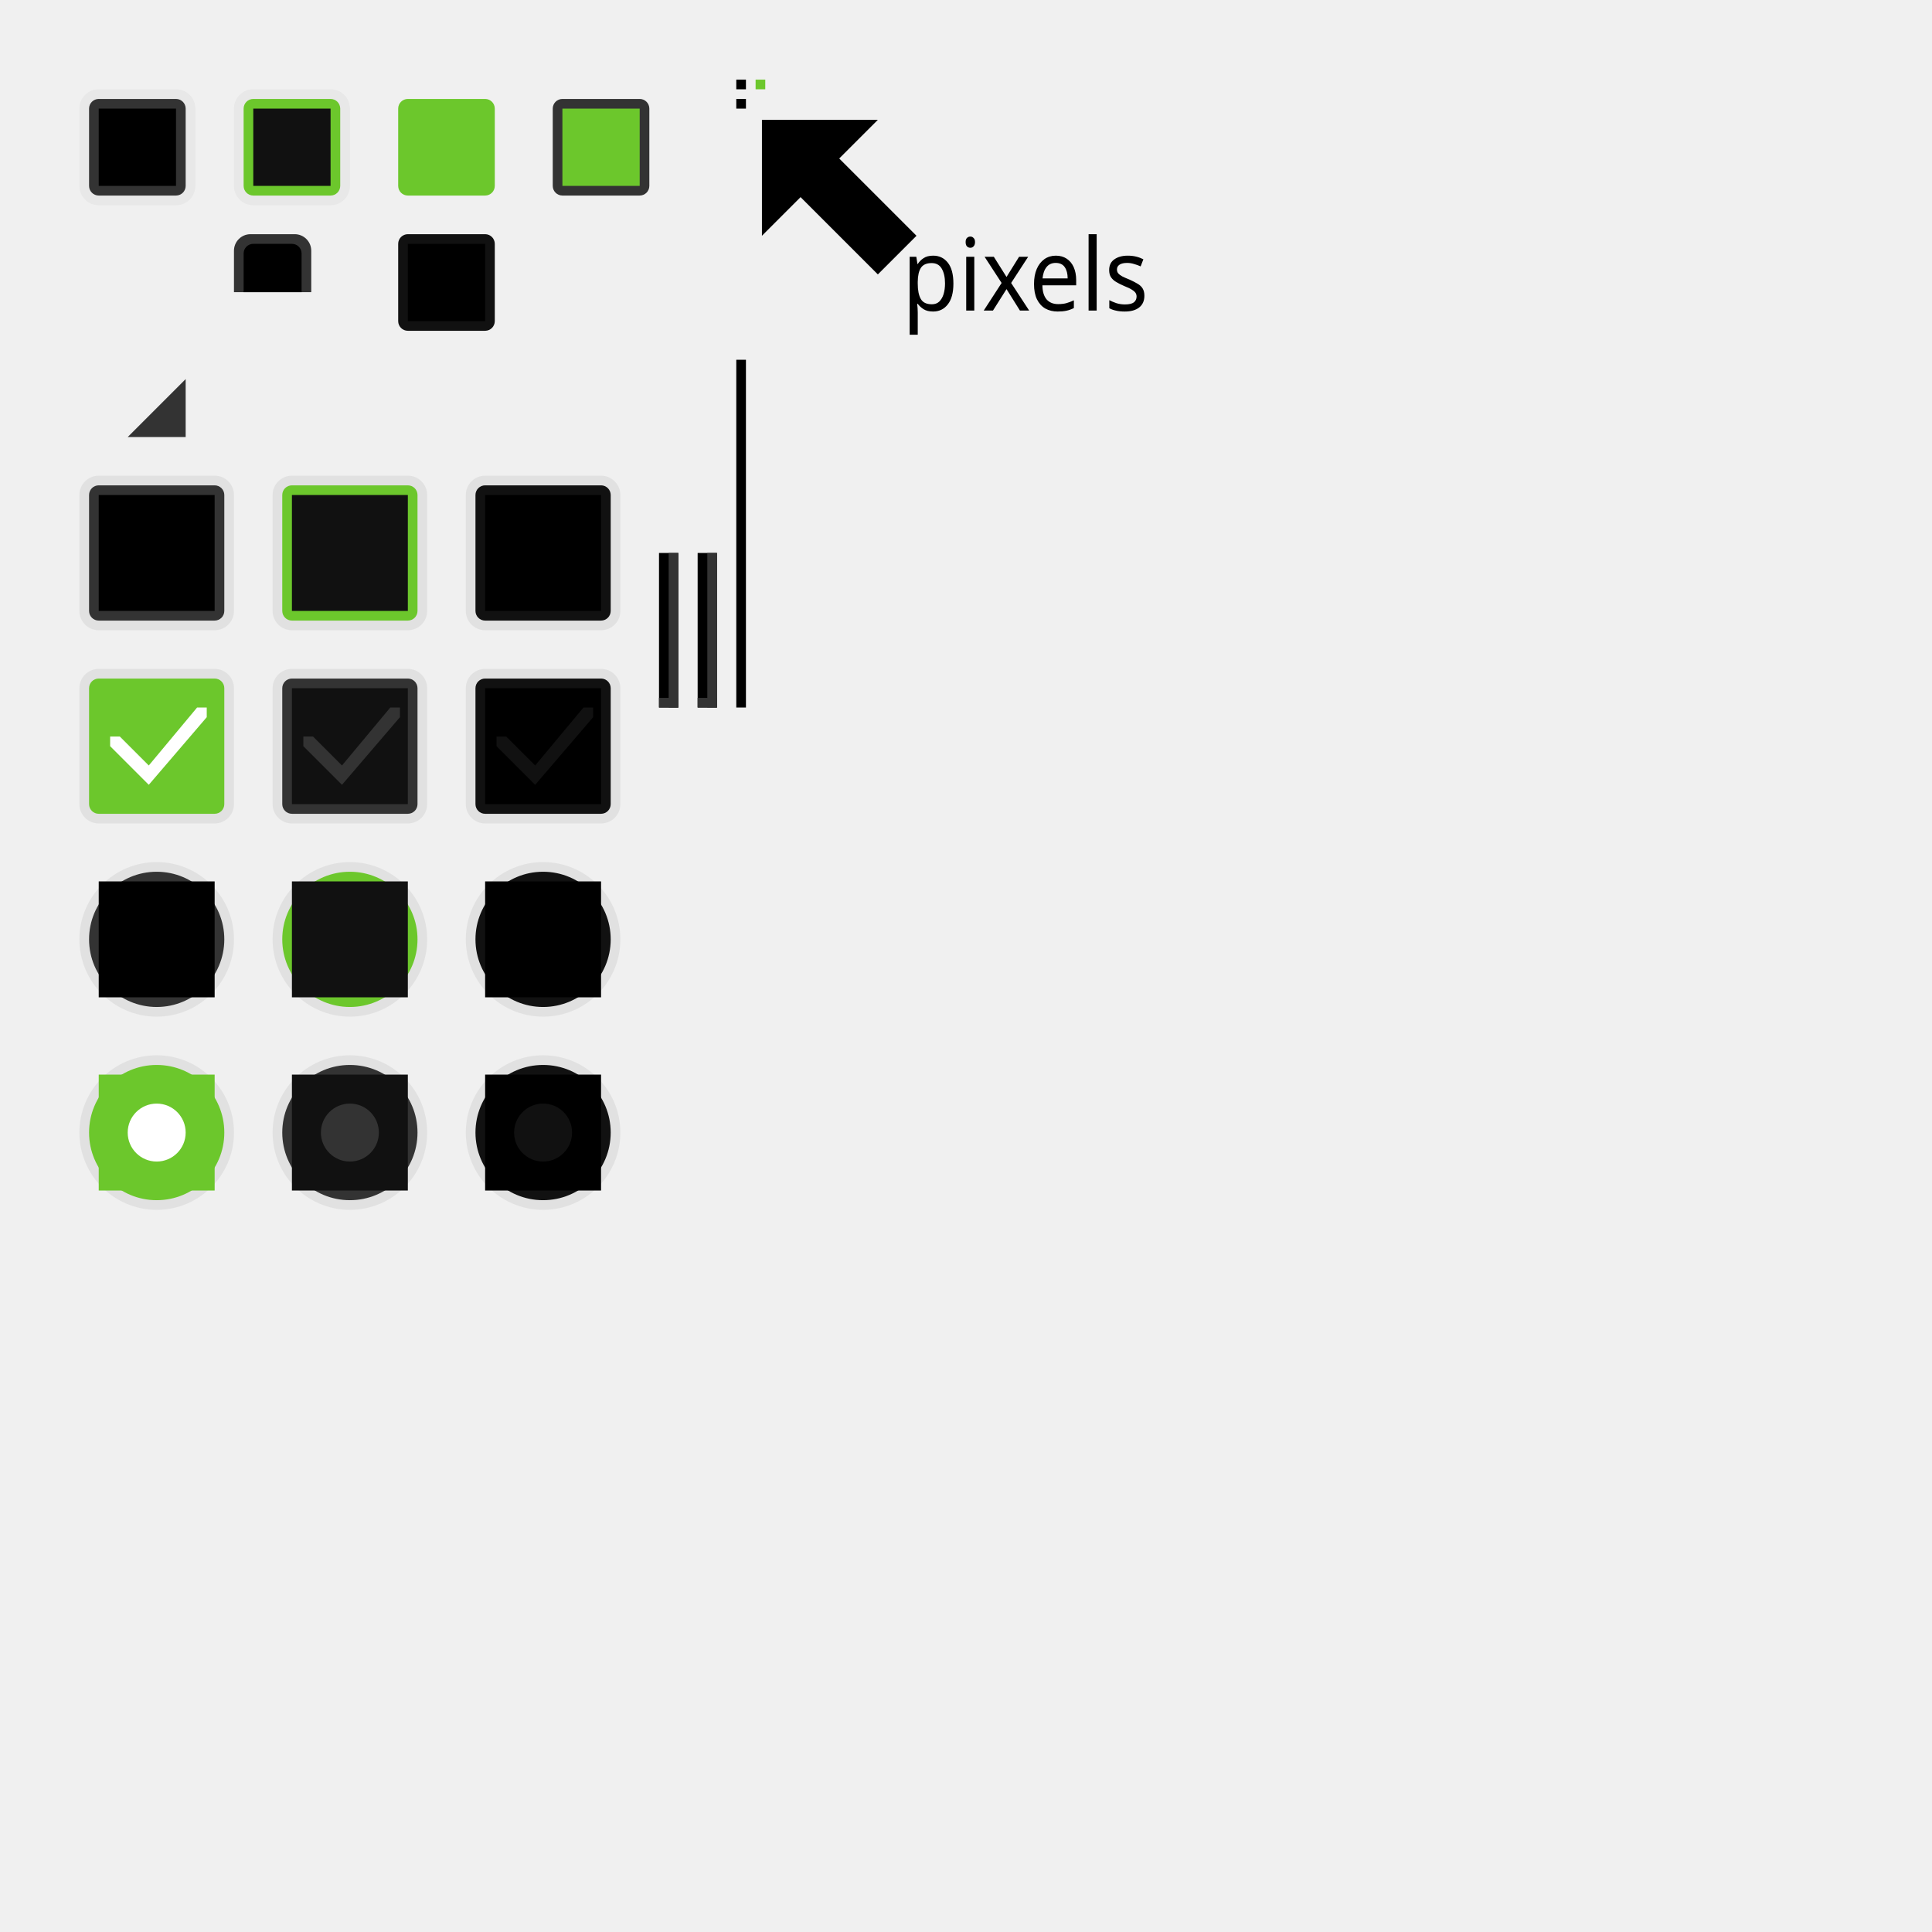
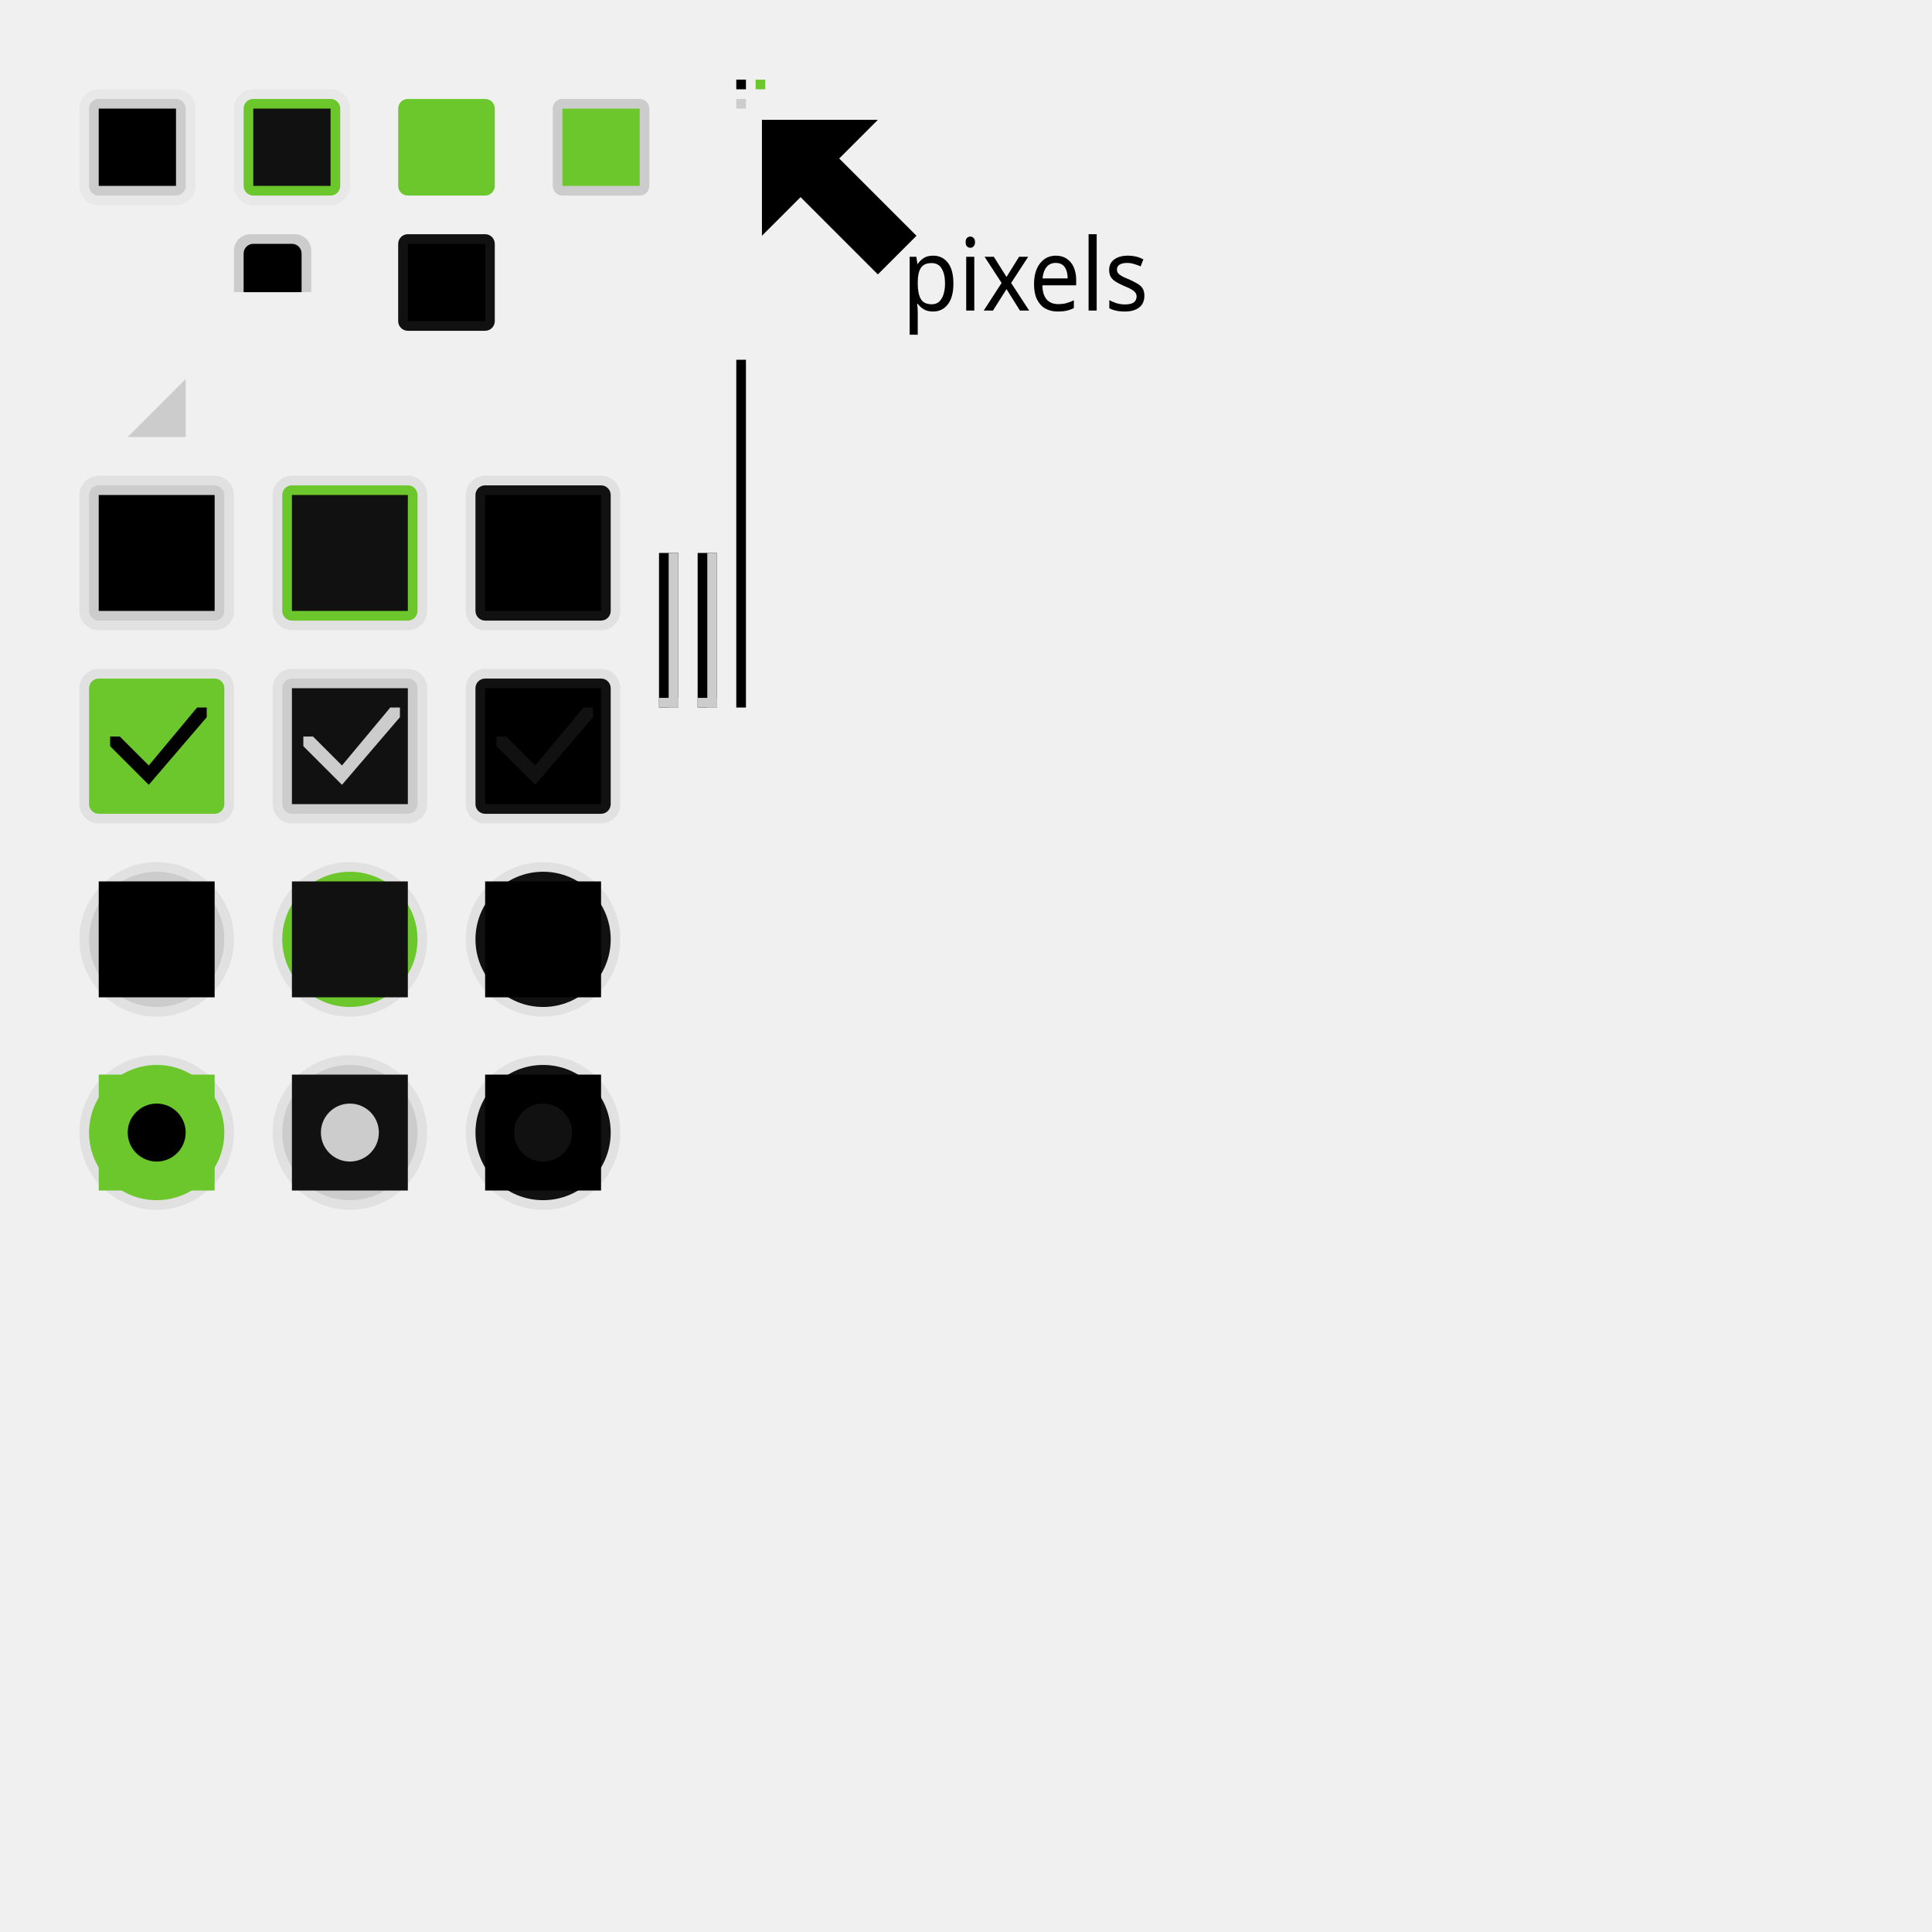
<svg xmlns="http://www.w3.org/2000/svg" width="200" height="200" viewBox="0 0 200 200" id="svg2" version="1.1">
  <defs id="defs4" />
  <g id="layer1" transform="translate(0,-852.3622)">
    <g id="btn-active">
      <rect style="opacity:1;fill:#000000;fill-opacity:0;stroke:none;stroke-width:1;stroke-miterlimit:4;stroke-dasharray:none;stroke-dashoffset:0;stroke-opacity:0.51" id="rect124" width="12" height="12" x="40.22" y="861.605" />
      <rect ry="1" style="opacity:1;fill:#6cc72c;fill-opacity:1;stroke:none;stroke-width:1;stroke-miterlimit:4;stroke-dasharray:none;stroke-dashoffset:0;stroke-opacity:0.51" id="rect126" width="10" height="10" x="41.22" y="862.605" />
-       <rect y="863.605" x="42.22" height="8" width="8" id="rect128" style="opacity:1;fill:#6cc72c;fill-opacity:1;stroke:none;stroke-width:1;stroke-miterlimit:4;stroke-dasharray:none;stroke-dashoffset:0;stroke-opacity:0.51" />
    </g>
    <g id="btn-active-hover">
      <rect y="861.605" x="56.22" height="12" width="12" id="rect134" style="opacity:1;fill:#000000;fill-opacity:0;stroke:none;stroke-width:1;stroke-miterlimit:4;stroke-dasharray:none;stroke-dashoffset:0;stroke-opacity:0.51" />
-       <rect ry="1" y="862.605" x="57.22" height="10" width="10" id="rect136" style="opacity:1;fill:#333333;fill-opacity:1;stroke:none;stroke-width:1;stroke-miterlimit:4;stroke-dasharray:none;stroke-dashoffset:0;stroke-opacity:0.51" />
+       <rect ry="1" y="862.605" x="57.22" height="10" width="10" id="rect136" style="opacity:1;fill:#cccccc;fill-opacity:1;stroke:none;stroke-width:1;stroke-miterlimit:4;stroke-dasharray:none;stroke-dashoffset:0;stroke-opacity:0.51" />
      <rect style="opacity:1;fill:#6cc72c;fill-opacity:1;stroke:none;stroke-width:1;stroke-miterlimit:4;stroke-dasharray:none;stroke-dashoffset:0;stroke-opacity:0.51" id="rect138" width="8" height="8" x="58.22" y="863.605" />
    </g>
    <g id="btn" transform="translate(-149.5,-11)">
      <rect style="opacity:1;fill:#000000;fill-opacity:0.039;stroke:none;stroke-width:1;stroke-miterlimit:4;stroke-dasharray:none;stroke-dashoffset:0;stroke-opacity:0.51" id="rect144" width="12" height="12" x="157.72" y="872.605" ry="2" />
-       <rect y="873.605" x="158.72" height="10" width="10" id="rect146" style="opacity:1;fill:#333333;fill-opacity:1;stroke:none;stroke-width:1;stroke-miterlimit:4;stroke-dasharray:none;stroke-dashoffset:0;stroke-opacity:0.51" ry="1" />
+       <rect y="873.605" x="158.72" height="10" width="10" id="rect146" style="opacity:1;fill:#cccccc;fill-opacity:1;stroke:none;stroke-width:1;stroke-miterlimit:4;stroke-dasharray:none;stroke-dashoffset:0;stroke-opacity:0.51" ry="1" />
      <rect style="opacity:1;fill:#000000;fill-opacity:1;stroke:none;stroke-width:1;stroke-miterlimit:4;stroke-dasharray:none;stroke-dashoffset:0;stroke-opacity:0.51" id="rect148" width="8" height="8" x="159.72" y="874.605" />
    </g>
    <g id="btn-hover">
      <rect ry="2" y="861.605" x="24.22" height="12" width="12" id="rect154" style="opacity:1;fill:#000000;fill-opacity:0.039;stroke:none;stroke-width:1;stroke-miterlimit:4;stroke-dasharray:none;stroke-dashoffset:0;stroke-opacity:0.51" />
      <rect ry="1" style="opacity:1;fill:#6cc72c;fill-opacity:1;stroke:none;stroke-width:1;stroke-miterlimit:4;stroke-dasharray:none;stroke-dashoffset:0;stroke-opacity:0.51" id="rect156" width="10" height="10" x="25.22" y="862.605" />
      <rect y="863.605" x="26.22" height="8" width="8" id="rect158" style="opacity:1;fill:#111111;fill-opacity:1;stroke:none;stroke-width:1;stroke-miterlimit:4;stroke-dasharray:none;stroke-dashoffset:0;stroke-opacity:0.51" />
    </g>
    <path id="path166" d="m 78.875,864.768 v 12 l 4,-4 8,8 4,-4 -8,-8 4,-4 z" style="opacity:1;fill:#000000;fill-opacity:1;stroke:none;stroke-width:1;stroke-miterlimit:4;stroke-dasharray:none;stroke-dashoffset:0;stroke-opacity:0.51" />
    <text transform="scale(0.9563965,1.045592)" id="text170" y="845.943" x="97.617" style="font-style:normal;font-weight:normal;line-height:0%;font-family:sans-serif;letter-spacing:0px;word-spacing:0px;fill:#000000;fill-opacity:1;stroke:none;stroke-width:1px;stroke-linecap:butt;stroke-linejoin:miter;stroke-opacity:1" xml:space="preserve">
      <tspan style="font-size:9.953px;line-height:1.25;font-family:sans-serif" y="845.943" x="97.617" id="tspan168">pixels</tspan>
    </text>
    <g id="resize-grip" transform="translate(-149.5,-11)">
-       <rect style="opacity:1;fill:#ffffff;fill-opacity:0;stroke:none;stroke-width:1;stroke-miterlimit:4;stroke-dasharray:none;stroke-dashoffset:0;stroke-opacity:0.51" id="rect172" width="13" height="13" x="158.72" y="898.605" />
-       <path style="fill:#333333;fill-opacity:1;fill-rule:evenodd;stroke:none;stroke-width:1px;stroke-linecap:butt;stroke-linejoin:miter;stroke-opacity:1" d="m 168.72,908.605 h -6 l 6,-6 z" id="path174" />
+       <rect style="opacity:1;fill:#000000;fill-opacity:0;stroke:none;stroke-width:1;stroke-miterlimit:4;stroke-dasharray:none;stroke-dashoffset:0;stroke-opacity:0.51" id="rect172" width="13" height="13" x="158.72" y="898.605" />
+       <path style="fill:#cccccc;fill-opacity:1;fill-rule:evenodd;stroke:none;stroke-width:1px;stroke-linecap:butt;stroke-linejoin:miter;stroke-opacity:1" d="m 168.72,908.605 h -6 l 6,-6 z" id="path174" />
    </g>
-     <rect y="862.605" x="76.22" height="1" width="1" id="handle" style="opacity:1;fill:#000000;fill-opacity:1;stroke:none;stroke-width:1;stroke-miterlimit:4;stroke-dasharray:none;stroke-dashoffset:0;stroke-opacity:0.51" />
+     <rect y="862.605" x="76.22" height="1" width="1" id="handle" style="opacity:1;fill:#cccccc;fill-opacity:1;stroke:none;stroke-width:1;stroke-miterlimit:4;stroke-dasharray:none;stroke-dashoffset:0;stroke-opacity:0.51" />
    <g id="menubar-menuitem" transform="translate(-149.5,-11)">
-       <path style="opacity:1;fill:#333333;fill-opacity:1;stroke:none;stroke-width:1;stroke-miterlimit:4;stroke-dasharray:none;stroke-dashoffset:0;stroke-opacity:1" d="m 175.435,887.605 c -0.95,0 -1.715,0.765 -1.715,1.715 v 4.285 h 8 v -4.285 c 0,-0.95 -0.765,-1.715 -1.715,-1.715 z" id="path180" />
+       <path style="opacity:1;fill:#cccccc;fill-opacity:1;stroke:none;stroke-width:1;stroke-miterlimit:4;stroke-dasharray:none;stroke-dashoffset:0;stroke-opacity:1" d="m 175.435,887.605 c -0.95,0 -1.715,0.765 -1.715,1.715 v 4.285 h 8 v -4.285 c 0,-0.95 -0.765,-1.715 -1.715,-1.715 z" id="path180" />
      <path style="opacity:1;fill:#000000;fill-opacity:1;stroke:none;stroke-width:1;stroke-miterlimit:4;stroke-dasharray:none;stroke-dashoffset:0;stroke-opacity:0.51" d="m 175.72,888.605 c -0.554,0 -1,0.446 -1,1 v 4 h 6 v -4 c 0,-0.554 -0.446,-1 -1,-1 z" id="path182" />
    </g>
-     <g id="btn-insensitive">
-       <rect style="opacity:1;fill:#000000;fill-opacity:0;stroke:none;stroke-width:1;stroke-miterlimit:4;stroke-dasharray:none;stroke-dashoffset:0;stroke-opacity:0.51" id="rect186" width="12" height="12" x="40.22" y="875.605" />
-       <rect ry="1" y="876.605" x="41.22" height="10" width="10" id="rect188" style="opacity:1;fill:#111111;fill-opacity:1;stroke:none;stroke-width:1;stroke-miterlimit:4;stroke-dasharray:none;stroke-dashoffset:0;stroke-opacity:0.51" />
-       <rect style="opacity:1;fill:#000000;fill-opacity:1;stroke:none;stroke-width:1;stroke-miterlimit:4;stroke-dasharray:none;stroke-dashoffset:0;stroke-opacity:0.51" id="rect190" width="8" height="8" x="42.22" y="877.605" />
+     <g id="btn-insensitive" transform="translate(-149.5,-11)">
+       <rect style="opacity:1;fill:#000000;fill-opacity:0;stroke:none;stroke-width:1;stroke-miterlimit:4;stroke-dasharray:none;stroke-dashoffset:0;stroke-opacity:0.51" id="rect186" width="12" height="12" x="189.72" y="886.605" />
+       <rect ry="1" y="887.605" x="190.72" height="10" width="10" id="rect188" style="opacity:1;fill:#111111;fill-opacity:1;stroke:none;stroke-width:1;stroke-miterlimit:4;stroke-dasharray:none;stroke-dashoffset:0;stroke-opacity:0.51" />
+       <rect style="opacity:1;fill:#000000;fill-opacity:1;stroke:none;stroke-width:1;stroke-miterlimit:4;stroke-dasharray:none;stroke-dashoffset:0;stroke-opacity:0.51" id="rect190" width="8" height="8" x="191.72" y="888.605" />
    </g>
    <rect style="opacity:1;fill:#000000;fill-opacity:1;stroke:none;stroke-width:1;stroke-miterlimit:4;stroke-dasharray:none;stroke-dashoffset:0;stroke-opacity:0.51" id="base-color" width="1" height="1" x="76.22" y="860.605" />
    <rect y="860.605" x="78.22" height="1" width="1" id="selected-color" style="opacity:1;fill:#6cc72c;fill-opacity:1;stroke:none;stroke-width:1;stroke-miterlimit:4;stroke-dasharray:none;stroke-dashoffset:0;stroke-opacity:0.51" />
    <rect style="opacity:1;fill:#000000;fill-opacity:1;stroke:none;stroke-opacity:1" id="toolbar" width="1" height="36" x="76.22" y="889.605" />
    <g id="radio-unchecked" transform="translate(-149.5,-11)">
      <rect ry="8" y="952.605" x="157.72" height="16" width="16" id="rect210" style="opacity:1;fill:#000000;fill-opacity:0.063;stroke:none;stroke-width:1;stroke-miterlimit:4;stroke-dasharray:none;stroke-dashoffset:0;stroke-opacity:1" />
-       <rect style="opacity:1;fill:#333333;fill-opacity:1;stroke:none;stroke-opacity:1" id="rect212" width="14" height="14" x="158.72" y="953.605" ry="7" />
+       <rect style="opacity:1;fill:#cccccc;fill-opacity:1;stroke:none;stroke-opacity:1" id="rect212" width="14" height="14" x="158.72" y="953.605" ry="7" />
      <rect rx="0" ry="6" y="954.605" x="159.72" height="12" width="12" id="rect214" style="opacity:1;fill:#000000;fill-opacity:1;stroke:none;stroke-opacity:1" />
      <rect ry="0" y="953.605" x="158.72" height="14" width="14" id="rect216" style="opacity:1;fill:none;fill-opacity:1;stroke:none;stroke-width:2;stroke-miterlimit:4;stroke-dasharray:none;stroke-dashoffset:0;stroke-opacity:1" />
    </g>
    <g id="radio-checked">
      <rect style="opacity:1;fill:#000000;fill-opacity:0.063;stroke:none;stroke-width:1;stroke-miterlimit:4;stroke-dasharray:none;stroke-dashoffset:0;stroke-opacity:1" id="rect220" width="16" height="16" x="8.22" y="961.605" ry="8" />
      <path style="opacity:1;fill:#6cc72c;fill-opacity:1;stroke:none;stroke-opacity:1" d="m 16.22,962.605 c -3.878,0 -7,3.122 -7,7 0,3.878 3.122,7 7,7 3.878,0 7,-3.122 7,-7 0,-3.878 -3.122,-7 -7,-7 z m 0,2 c 2.77,0 5,2.23 5,5 0,2.77 -2.23,5 -5,5 -2.77,0 -5,-2.23 -5,-5 0,-2.77 2.23,-5 5,-5 z" id="path222" />
      <rect style="opacity:1;fill:#6cc72c;fill-opacity:1;stroke:none;stroke-opacity:1" id="rect224" width="12" height="12" x="10.22" y="963.605" ry="6" rx="0" />
-       <circle style="opacity:1;fill:#ffffff;fill-opacity:1;stroke:none;stroke-width:1;stroke-miterlimit:4;stroke-dasharray:none;stroke-dashoffset:0;stroke-opacity:1" id="circle226" cx="16.22" cy="969.605" r="3" />
+       <circle style="opacity:1;fill:#000000;fill-opacity:1;stroke:none;stroke-width:1;stroke-miterlimit:4;stroke-dasharray:none;stroke-dashoffset:0;stroke-opacity:1" id="circle226" cx="16.22" cy="969.605" r="3" />
    </g>
-     <g id="checkbox-unchecked">
-       <rect style="opacity:1;fill:#000000;fill-opacity:0.063;stroke:none;stroke-width:1;stroke-miterlimit:4;stroke-dasharray:none;stroke-dashoffset:0;stroke-opacity:1" id="rect230" width="16" height="16" x="8.22" y="901.605" ry="2" />
-       <rect ry="1" y="902.605" x="9.22" height="14" width="14" id="rect232" style="opacity:1;fill:#333333;fill-opacity:1;stroke:none;stroke-opacity:1" />
-       <rect style="opacity:1;fill:#000000;fill-opacity:1;stroke:none;stroke-opacity:1" id="rect234" width="12" height="12" x="10.22" y="903.605" ry="0" />
-       <rect style="opacity:1;fill:none;fill-opacity:1;stroke:none;stroke-width:2;stroke-miterlimit:4;stroke-dasharray:none;stroke-dashoffset:0;stroke-opacity:1" id="rect236" width="14" height="14" x="9.22" y="902.605" ry="0" />
+     <g id="checkbox-unchecked" transform="translate(-149.5,-11)">
+       <rect style="opacity:1;fill:#000000;fill-opacity:0.063;stroke:none;stroke-width:1;stroke-miterlimit:4;stroke-dasharray:none;stroke-dashoffset:0;stroke-opacity:1" id="rect230" width="16" height="16" x="157.72" y="912.605" ry="2" />
+       <rect ry="1" y="913.605" x="158.72" height="14" width="14" id="rect232" style="opacity:1;fill:#cccccc;fill-opacity:1;stroke:none;stroke-opacity:1" />
+       <rect style="opacity:1;fill:#000000;fill-opacity:1;stroke:none;stroke-opacity:1" id="rect234" width="12" height="12" x="159.72" y="914.605" ry="0" />
+       <rect style="opacity:1;fill:none;fill-opacity:1;stroke:none;stroke-width:2;stroke-miterlimit:4;stroke-dasharray:none;stroke-dashoffset:0;stroke-opacity:1" id="rect236" width="14" height="14" x="158.72" y="913.605" ry="0" />
    </g>
    <g id="checkbox-unchecked-hover">
      <rect ry="2" y="901.605" x="28.22" height="16" width="16" id="rect242" style="opacity:1;fill:#000000;fill-opacity:0.063;stroke:none;stroke-width:1;stroke-miterlimit:4;stroke-dasharray:none;stroke-dashoffset:0;stroke-opacity:1" />
      <rect style="opacity:1;fill:#6cc72c;fill-opacity:1;stroke:none;stroke-opacity:1" id="rect244" width="14" height="14" x="29.22" y="902.605" ry="1" />
      <rect ry="0" y="903.605" x="30.22" height="12" width="12" id="rect246" style="opacity:1;fill:#111111;fill-opacity:1;stroke:none;stroke-opacity:1" />
      <rect ry="0" y="902.605" x="29.22" height="14" width="14" id="rect248" style="opacity:1;fill:none;fill-opacity:1;stroke:none;stroke-width:2;stroke-miterlimit:4;stroke-dasharray:none;stroke-dashoffset:0;stroke-opacity:1" />
    </g>
    <g id="radio-unchecked-hover">
      <rect style="opacity:1;fill:#000000;fill-opacity:0.063;stroke:none;stroke-width:1;stroke-miterlimit:4;stroke-dasharray:none;stroke-dashoffset:0;stroke-opacity:1" id="rect254" width="16" height="16" x="28.22" y="941.605" ry="8" />
      <rect ry="7" y="942.605" x="29.22" height="14" width="14" id="rect256" style="opacity:1;fill:#6cc72c;fill-opacity:1;stroke:none;stroke-opacity:1" />
      <rect style="opacity:1;fill:#111111;fill-opacity:1;stroke:none;stroke-opacity:1" id="rect258" width="12" height="12" x="30.22" y="943.605" ry="6" rx="0" />
      <rect style="opacity:1;fill:none;fill-opacity:1;stroke:none;stroke-width:2;stroke-miterlimit:4;stroke-dasharray:none;stroke-dashoffset:0;stroke-opacity:1" id="rect260" width="14" height="14" x="29.22" y="942.605" ry="0" />
    </g>
-     <g id="radio-checked-insensitive">
-       <rect ry="8" y="961.605" x="48.22" height="16" width="16" id="rect264" style="opacity:1;fill:#000000;fill-opacity:0.063;stroke:none;stroke-width:1;stroke-miterlimit:4;stroke-dasharray:none;stroke-dashoffset:0;stroke-opacity:1" />
-       <path id="path266" d="m 56.22,962.605 c -3.878,0 -7,3.122 -7,7 0,3.878 3.122,7 7,7 3.878,0 7,-3.122 7,-7 0,-3.878 -3.122,-7 -7,-7 z m 0,2 c 2.77,0 5,2.23 5,5 0,2.77 -2.23,5 -5,5 -2.77,0 -5,-2.23 -5,-5 0,-2.77 2.23,-5 5,-5 z" style="opacity:1;fill:#111111;fill-opacity:1;stroke:none;stroke-opacity:1" />
-       <rect rx="0" ry="6" y="963.605" x="50.22" height="12" width="12" id="rect268" style="opacity:1;fill:#000000;fill-opacity:1;stroke:none;stroke-opacity:1" />
-       <circle r="3" cy="969.605" cx="56.22" id="circle270" style="opacity:1;fill:#111111;fill-opacity:1;stroke:none;stroke-width:1;stroke-miterlimit:4;stroke-dasharray:none;stroke-dashoffset:0;stroke-opacity:1" />
+     <g id="radio-checked-insensitive" transform="translate(-149.5,-11)">
+       <rect ry="8" y="972.605" x="197.72" height="16" width="16" id="rect264" style="opacity:1;fill:#000000;fill-opacity:0.063;stroke:none;stroke-width:1;stroke-miterlimit:4;stroke-dasharray:none;stroke-dashoffset:0;stroke-opacity:1" />
+       <path id="path266" d="m 205.72,973.605 c -3.878,0 -7,3.122 -7,7 0,3.878 3.122,7 7,7 3.878,0 7,-3.122 7,-7 0,-3.878 -3.122,-7 -7,-7 z m 0,2 c 2.77,0 5,2.23 5,5 0,2.77 -2.23,5 -5,5 -2.77,0 -5,-2.23 -5,-5 0,-2.77 2.23,-5 5,-5 z" style="opacity:1;fill:#111111;fill-opacity:1;stroke:none;stroke-opacity:1" />
+       <rect rx="0" ry="6" y="974.605" x="199.72" height="12" width="12" id="rect268" style="opacity:1;fill:#000000;fill-opacity:1;stroke:none;stroke-opacity:1" />
+       <circle r="3" cy="980.605" cx="205.72" id="circle270" style="opacity:1;fill:#111111;fill-opacity:1;stroke:none;stroke-width:1;stroke-miterlimit:4;stroke-dasharray:none;stroke-dashoffset:0;stroke-opacity:1" />
    </g>
-     <g id="checkbox-unchecked-insensitive">
-       <rect ry="2" y="901.605" x="48.22" height="16" width="16" id="rect274" style="opacity:1;fill:#000000;fill-opacity:0.063;stroke:none;stroke-width:1;stroke-miterlimit:4;stroke-dasharray:none;stroke-dashoffset:0;stroke-opacity:1" />
-       <rect style="opacity:1;fill:#111111;fill-opacity:1;stroke:none;stroke-opacity:1" id="rect276" width="14" height="14" x="49.22" y="902.605" ry="1" />
-       <rect ry="0" y="903.605" x="50.22" height="12" width="12" id="rect278" style="opacity:1;fill:#000000;fill-opacity:1;stroke:none;stroke-opacity:1" />
-       <rect ry="0" y="902.605" x="49.22" height="14" width="14" id="rect280" style="opacity:1;fill:none;fill-opacity:1;stroke:none;stroke-width:2;stroke-miterlimit:4;stroke-dasharray:none;stroke-dashoffset:0;stroke-opacity:1" />
+     <g id="checkbox-unchecked-insensitive" transform="translate(-149.5,-11)">
+       <rect ry="2" y="912.605" x="197.72" height="16" width="16" id="rect274" style="opacity:1;fill:#000000;fill-opacity:0.063;stroke:none;stroke-width:1;stroke-miterlimit:4;stroke-dasharray:none;stroke-dashoffset:0;stroke-opacity:1" />
+       <rect style="opacity:1;fill:#111111;fill-opacity:1;stroke:none;stroke-opacity:1" id="rect276" width="14" height="14" x="198.72" y="913.605" ry="1" />
+       <rect ry="0" y="914.605" x="199.72" height="12" width="12" id="rect278" style="opacity:1;fill:#000000;fill-opacity:1;stroke:none;stroke-opacity:1" />
+       <rect ry="0" y="913.605" x="198.72" height="14" width="14" id="rect280" style="opacity:1;fill:none;fill-opacity:1;stroke:none;stroke-width:2;stroke-miterlimit:4;stroke-dasharray:none;stroke-dashoffset:0;stroke-opacity:1" />
    </g>
    <g id="checkbox-checked">
      <rect ry="2" y="921.605" x="8.22" height="16" width="16" id="rect284" style="opacity:1;fill:#000000;fill-opacity:0.063;stroke:none;stroke-width:1;stroke-miterlimit:4;stroke-dasharray:none;stroke-dashoffset:0;stroke-opacity:1" />
      <rect style="opacity:1;fill:#6cc72c;fill-opacity:1;stroke:none;stroke-opacity:1" id="rect286" width="14" height="14" x="9.22" y="922.605" ry="1" />
      <rect ry="0" y="922.605" x="9.22" height="14" width="14" id="rect290" style="opacity:1;fill:none;fill-opacity:1;stroke:none;stroke-width:2;stroke-miterlimit:4;stroke-dasharray:none;stroke-dashoffset:0;stroke-opacity:1" />
-       <path style="fill:#ffffff;fill-opacity:1;fill-rule:evenodd;stroke:none;stroke-width:1px;stroke-linecap:butt;stroke-linejoin:miter;stroke-opacity:1" d="m 20.402,925.605 -5,6 v 0 l -3,-3 h -1 v 1 l 4,4 v 0 l 6,-7 v -1 z" id="path292" />
+       <path style="fill:#000000;fill-opacity:1;fill-rule:evenodd;stroke:none;stroke-width:1px;stroke-linecap:butt;stroke-linejoin:miter;stroke-opacity:1" d="m 20.402,925.605 -5,6 v 0 l -3,-3 h -1 v 1 l 4,4 v 0 l 6,-7 v -1 z" id="path292" />
    </g>
-     <g id="checkbox-checked-insensitive">
-       <rect style="opacity:1;fill:#000000;fill-opacity:0.063;stroke:none;stroke-width:1;stroke-miterlimit:4;stroke-dasharray:none;stroke-dashoffset:0;stroke-opacity:1" id="rect296" width="16" height="16" x="48.22" y="921.605" ry="2" />
-       <rect ry="1" y="922.605" x="49.22" height="14" width="14" id="rect298" style="opacity:1;fill:#111111;fill-opacity:1;stroke:none;stroke-opacity:1" />
-       <rect style="opacity:1;fill:#000000;fill-opacity:1;stroke:none;stroke-opacity:1" id="rect300" width="12" height="12" x="50.22" y="923.605" ry="0" />
-       <rect style="opacity:1;fill:none;fill-opacity:1;stroke:none;stroke-width:2;stroke-miterlimit:4;stroke-dasharray:none;stroke-dashoffset:0;stroke-opacity:1" id="rect302" width="14" height="14" x="49.22" y="922.605" ry="0" />
-       <path id="path304" d="m 60.402,925.605 -5,6 v 0 l -3,-3 h -1 v 1 l 4,4 v 0 l 6,-7 v -1 z" style="fill:#111111;fill-opacity:1;fill-rule:evenodd;stroke:none;stroke-width:1px;stroke-linecap:butt;stroke-linejoin:miter;stroke-opacity:1" />
+     <g id="checkbox-checked-insensitive" transform="translate(-149.5,-11)">
+       <rect style="opacity:1;fill:#000000;fill-opacity:0.063;stroke:none;stroke-width:1;stroke-miterlimit:4;stroke-dasharray:none;stroke-dashoffset:0;stroke-opacity:1" id="rect296" width="16" height="16" x="197.72" y="932.605" ry="2" />
+       <rect ry="1" y="933.605" x="198.72" height="14" width="14" id="rect298" style="opacity:1;fill:#111111;fill-opacity:1;stroke:none;stroke-opacity:1" />
+       <rect style="opacity:1;fill:#000000;fill-opacity:1;stroke:none;stroke-opacity:1" id="rect300" width="12" height="12" x="199.72" y="934.605" ry="0" />
+       <rect style="opacity:1;fill:none;fill-opacity:1;stroke:none;stroke-width:2;stroke-miterlimit:4;stroke-dasharray:none;stroke-dashoffset:0;stroke-opacity:1" id="rect302" width="14" height="14" x="198.72" y="933.605" ry="0" />
+       <path id="path304" d="m 209.902,936.605 -5,6 v 0 l -3,-3 h -1 v 1 l 4,4 v 0 l 6,-7 v -1 z" style="fill:#111111;fill-opacity:1;fill-rule:evenodd;stroke:none;stroke-width:1px;stroke-linecap:butt;stroke-linejoin:miter;stroke-opacity:1" />
    </g>
-     <g id="radio-unchecked-insensitive">
-       <rect style="opacity:1;fill:#000000;fill-opacity:0.063;stroke:none;stroke-width:1;stroke-miterlimit:4;stroke-dasharray:none;stroke-dashoffset:0;stroke-opacity:1" id="rect308" width="16" height="16" x="48.22" y="941.605" ry="8" />
-       <rect ry="7" y="942.605" x="49.22" height="14" width="14" id="rect310" style="opacity:1;fill:#111111;fill-opacity:1;stroke:none;stroke-opacity:1" />
-       <rect style="opacity:1;fill:#000000;fill-opacity:1;stroke:none;stroke-opacity:1" id="rect312" width="12" height="12" x="50.22" y="943.605" ry="6" rx="0" />
-       <rect style="opacity:1;fill:none;fill-opacity:1;stroke:none;stroke-width:2;stroke-miterlimit:4;stroke-dasharray:none;stroke-dashoffset:0;stroke-opacity:1" id="rect314" width="14" height="14" x="49.22" y="942.605" ry="0" />
+     <g id="radio-unchecked-insensitive" transform="translate(-149.5,-11)">
+       <rect style="opacity:1;fill:#000000;fill-opacity:0.063;stroke:none;stroke-width:1;stroke-miterlimit:4;stroke-dasharray:none;stroke-dashoffset:0;stroke-opacity:1" id="rect308" width="16" height="16" x="197.72" y="952.605" ry="8" />
+       <rect ry="7" y="953.605" x="198.72" height="14" width="14" id="rect310" style="opacity:1;fill:#111111;fill-opacity:1;stroke:none;stroke-opacity:1" />
+       <rect style="opacity:1;fill:#000000;fill-opacity:1;stroke:none;stroke-opacity:1" id="rect312" width="12" height="12" x="199.72" y="954.605" ry="6" rx="0" />
+       <rect style="opacity:1;fill:none;fill-opacity:1;stroke:none;stroke-width:2;stroke-miterlimit:4;stroke-dasharray:none;stroke-dashoffset:0;stroke-opacity:1" id="rect314" width="14" height="14" x="198.72" y="953.605" ry="0" />
    </g>
    <g id="checkbox-checked-hover">
      <rect style="opacity:1;fill:#000000;fill-opacity:0.063;stroke:none;stroke-width:1;stroke-miterlimit:4;stroke-dasharray:none;stroke-dashoffset:0;stroke-opacity:1" id="rect318" width="16" height="16" x="28.22" y="921.605" ry="2" />
-       <rect ry="1" y="922.605" x="29.22" height="14" width="14" id="rect320" style="opacity:1;fill:#333333;fill-opacity:1;stroke:none;stroke-opacity:1" />
+       <rect ry="1" y="922.605" x="29.22" height="14" width="14" id="rect320" style="opacity:1;fill:#cccccc;fill-opacity:1;stroke:none;stroke-opacity:1" />
      <rect style="opacity:1;fill:#111111;fill-opacity:1;stroke:none;stroke-opacity:1" id="rect322" width="12" height="12" x="30.22" y="923.605" ry="0" />
      <rect style="opacity:1;fill:none;fill-opacity:1;stroke:none;stroke-width:2;stroke-miterlimit:4;stroke-dasharray:none;stroke-dashoffset:0;stroke-opacity:1" id="rect324" width="14" height="14" x="29.22" y="922.605" ry="0" />
-       <path id="path326" d="m 40.402,925.605 -5,6 v 0 l -3,-3 h -1 v 1 l 4,4 v 0 l 6,-7 v -1 z" style="fill:#333333;fill-opacity:1;fill-rule:evenodd;stroke:none;stroke-width:1px;stroke-linecap:butt;stroke-linejoin:miter;stroke-opacity:1" />
+       <path id="path326" d="m 40.402,925.605 -5,6 v 0 l -3,-3 h -1 v 1 l 4,4 v 0 l 6,-7 v -1 z" style="fill:#cccccc;fill-opacity:1;fill-rule:evenodd;stroke:none;stroke-width:1px;stroke-linecap:butt;stroke-linejoin:miter;stroke-opacity:1" />
    </g>
    <g id="radio-checked-hover">
      <rect ry="8" y="961.605" x="28.22" height="16" width="16" id="rect330" style="opacity:1;fill:#000000;fill-opacity:0.063;stroke:none;stroke-width:1;stroke-miterlimit:4;stroke-dasharray:none;stroke-dashoffset:0;stroke-opacity:1" />
-       <path id="path332" d="m 36.22,962.605 c -3.878,0 -7,3.122 -7,7 0,3.878 3.122,7 7,7 3.878,0 7,-3.122 7,-7 0,-3.878 -3.122,-7 -7,-7 z m 0,2 c 2.77,0 5,2.23 5,5 0,2.77 -2.23,5 -5,5 -2.77,0 -5,-2.23 -5,-5 0,-2.77 2.23,-5 5,-5 z" style="opacity:1;fill:#333333;fill-opacity:1;stroke:none;stroke-opacity:1" />
+       <path id="path332" d="m 36.22,962.605 c -3.878,0 -7,3.122 -7,7 0,3.878 3.122,7 7,7 3.878,0 7,-3.122 7,-7 0,-3.878 -3.122,-7 -7,-7 z m 0,2 c 2.77,0 5,2.23 5,5 0,2.77 -2.23,5 -5,5 -2.77,0 -5,-2.23 -5,-5 0,-2.77 2.23,-5 5,-5 z" style="opacity:1;fill:#cccccc;fill-opacity:1;stroke:none;stroke-opacity:1" />
      <rect rx="0" ry="6" y="963.605" x="30.22" height="12" width="12" id="rect334" style="opacity:1;fill:#111111;fill-opacity:1;stroke:none;stroke-opacity:1" />
-       <circle r="3" cy="969.605" cx="36.22" id="circle336" style="opacity:1;fill:#333333;fill-opacity:1;stroke:none;stroke-width:1;stroke-miterlimit:4;stroke-dasharray:none;stroke-dashoffset:0;stroke-opacity:1" />
+       <circle r="3" cy="969.605" cx="36.22" id="circle336" style="opacity:1;fill:#cccccc;fill-opacity:1;stroke:none;stroke-width:1;stroke-miterlimit:4;stroke-dasharray:none;stroke-dashoffset:0;stroke-opacity:1" />
    </g>
    <g id="column-header" transform="translate(-149.5,-11)">
      <rect style="opacity:1;fill:#000000;fill-opacity:1;stroke:none;stroke-opacity:1" id="rect340" width="2" height="16" x="217.72" y="920.605" />
-       <rect y="935.605" x="217.72" height="1" width="2" id="rect342" style="opacity:1;fill:#333333;fill-opacity:1;stroke:none;stroke-opacity:1" />
-       <rect style="opacity:1;fill:#333333;fill-opacity:1;stroke:none;stroke-opacity:1" id="rect344" width="1" height="16" x="218.72" y="920.605" />
+       <rect y="935.605" x="217.72" height="1" width="2" id="rect342" style="opacity:1;fill:#cccccc;fill-opacity:1;stroke:none;stroke-opacity:1" />
+       <rect style="opacity:1;fill:#cccccc;fill-opacity:1;stroke:none;stroke-opacity:1" id="rect344" width="1" height="16" x="218.72" y="920.605" />
    </g>
    <g id="column-header-hover" transform="translate(-149.5,-11)">
      <rect y="920.605" x="221.72" height="16" width="2" id="rect348" style="opacity:1;fill:#000000;fill-opacity:1;stroke:none;stroke-opacity:1" />
-       <rect style="opacity:1;fill:#333333;fill-opacity:1;stroke:none;stroke-opacity:1" id="rect350" width="2" height="1" x="221.72" y="935.605" />
-       <rect y="920.605" x="222.72" height="16" width="1" id="rect352" style="opacity:1;fill:#333333;fill-opacity:1;stroke:none;stroke-opacity:1" />
+       <rect style="opacity:1;fill:#cccccc;fill-opacity:1;stroke:none;stroke-opacity:1" id="rect350" width="2" height="1" x="221.72" y="935.605" />
+       <rect y="920.605" x="222.72" height="16" width="1" id="rect352" style="opacity:1;fill:#cccccc;fill-opacity:1;stroke:none;stroke-opacity:1" />
    </g>
    <rect style="opacity:1;fill:#000000;fill-opacity:0;stroke:none;stroke-width:1;stroke-miterlimit:4;stroke-dasharray:none;stroke-dashoffset:0;stroke-opacity:0.51" id="null" width="1" height="1" x="77.875" y="863.768" />
  </g>
</svg>
